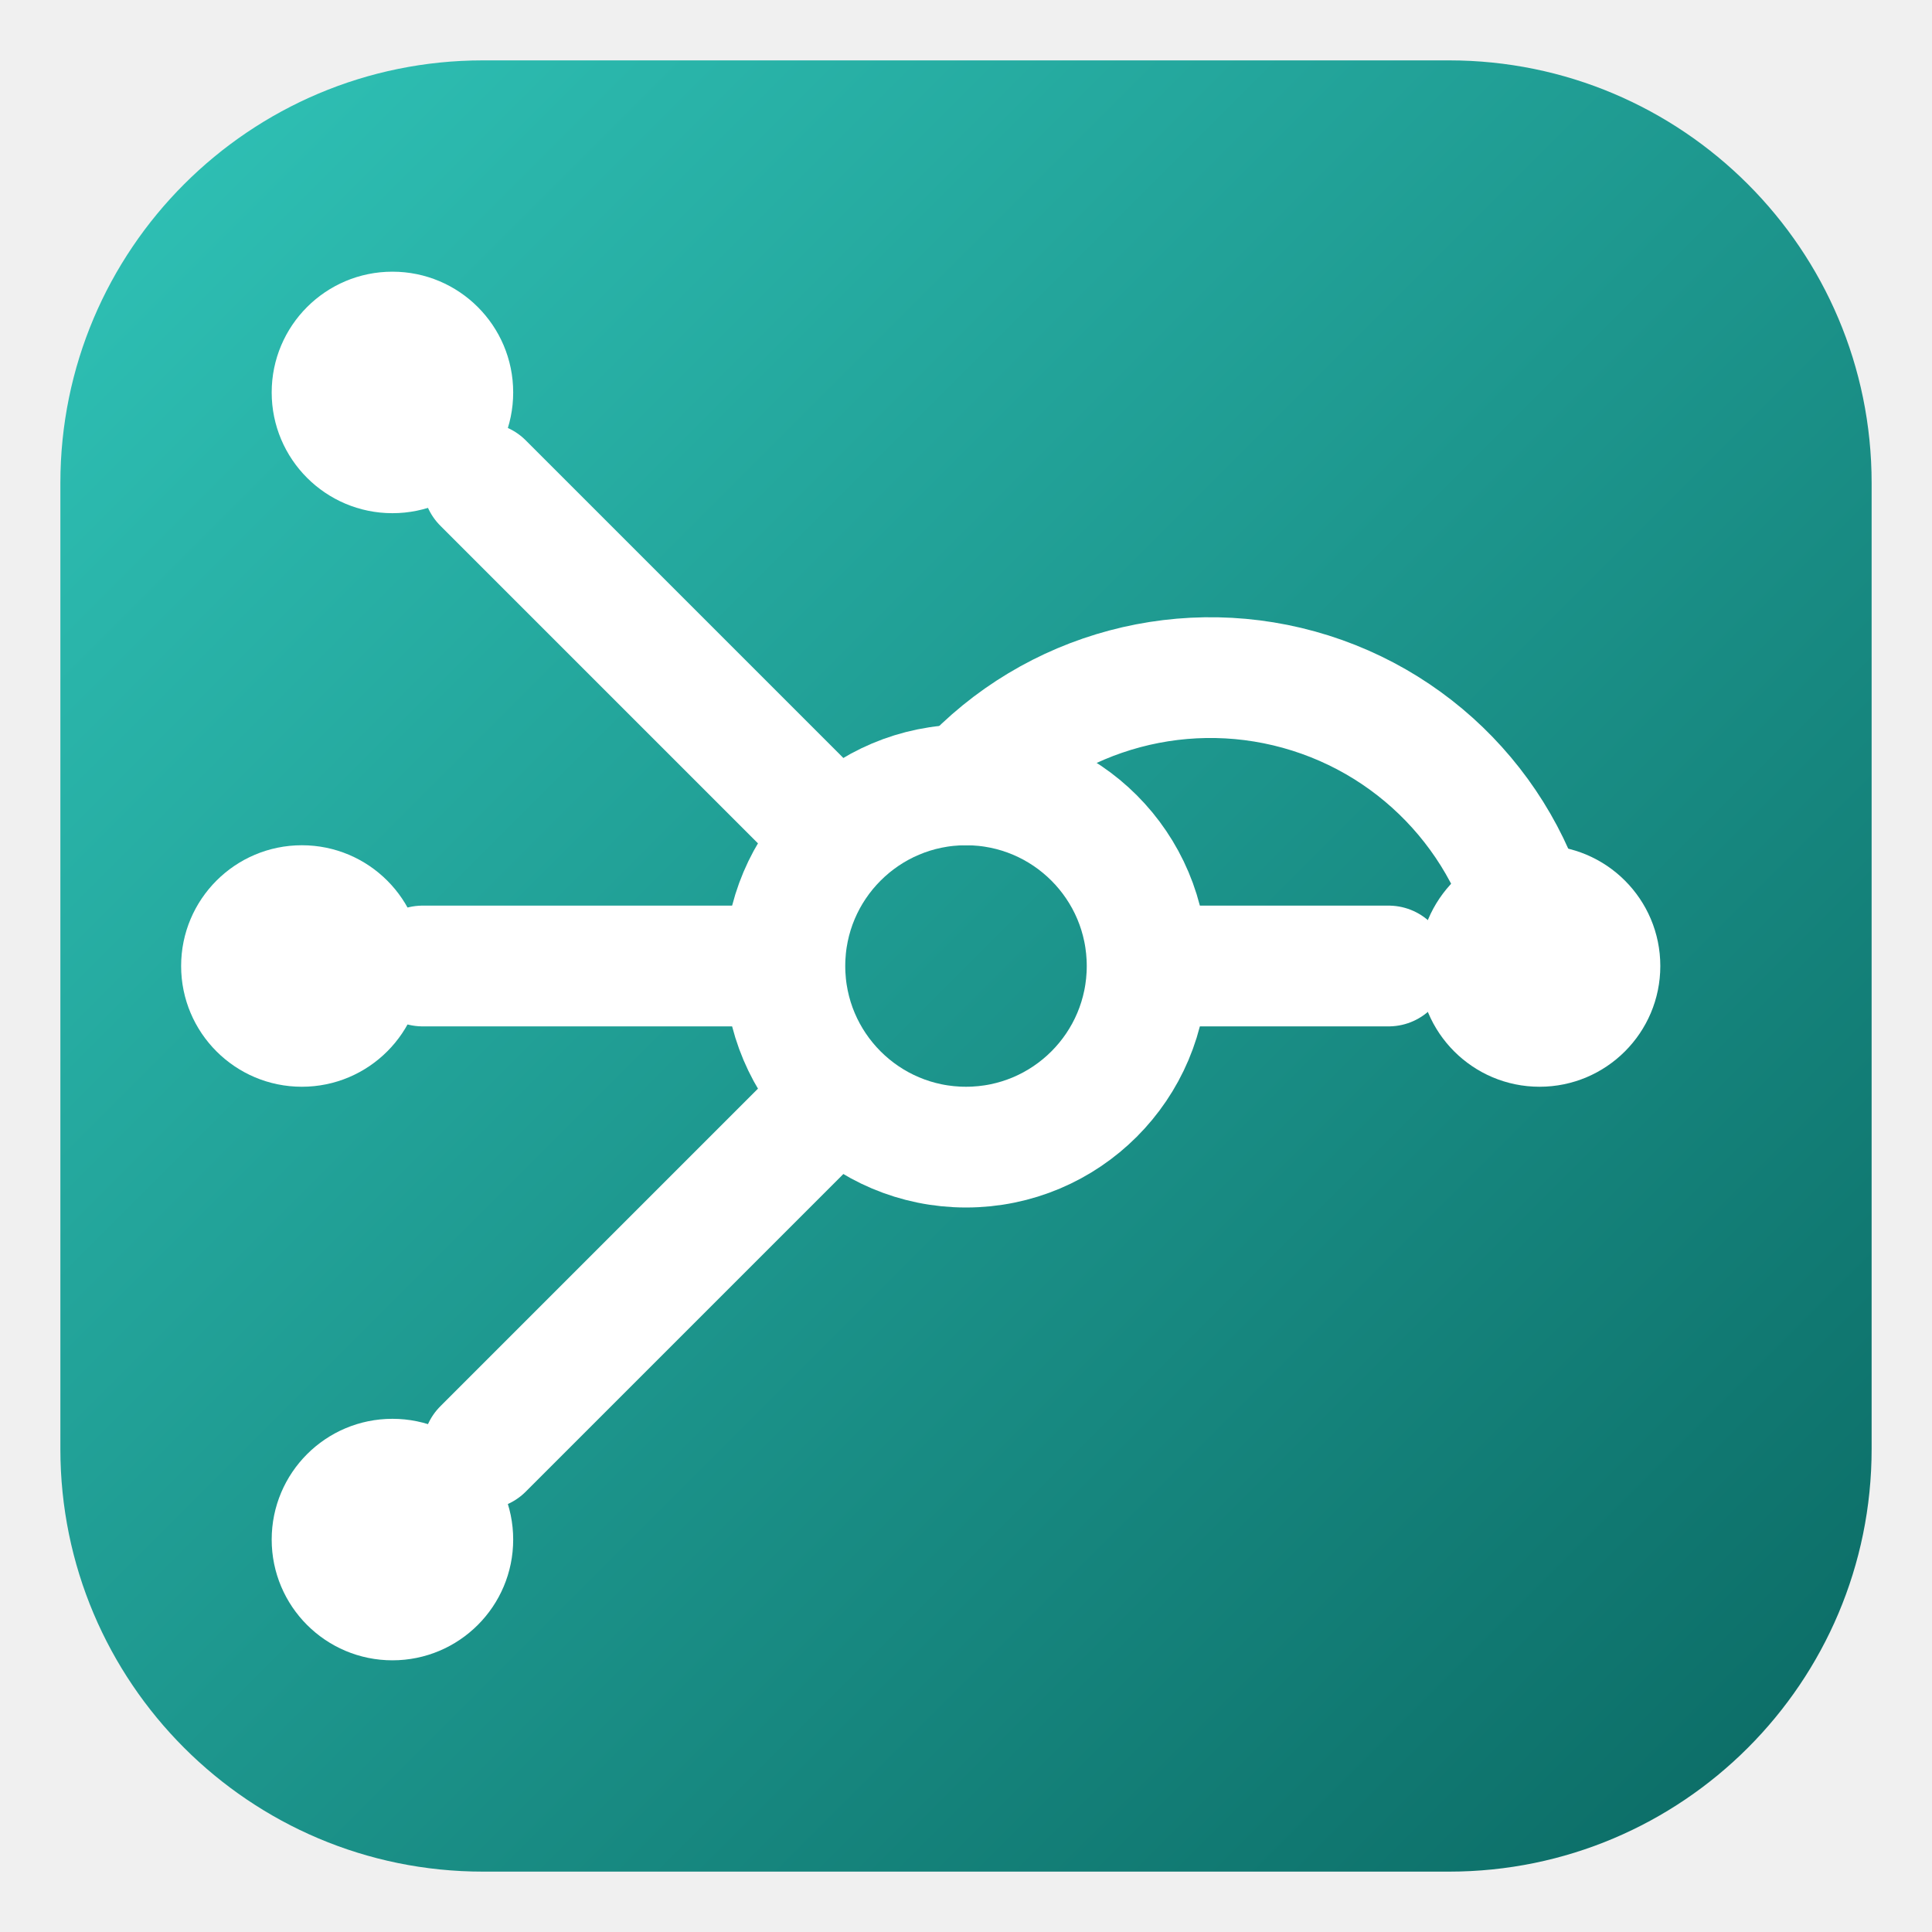
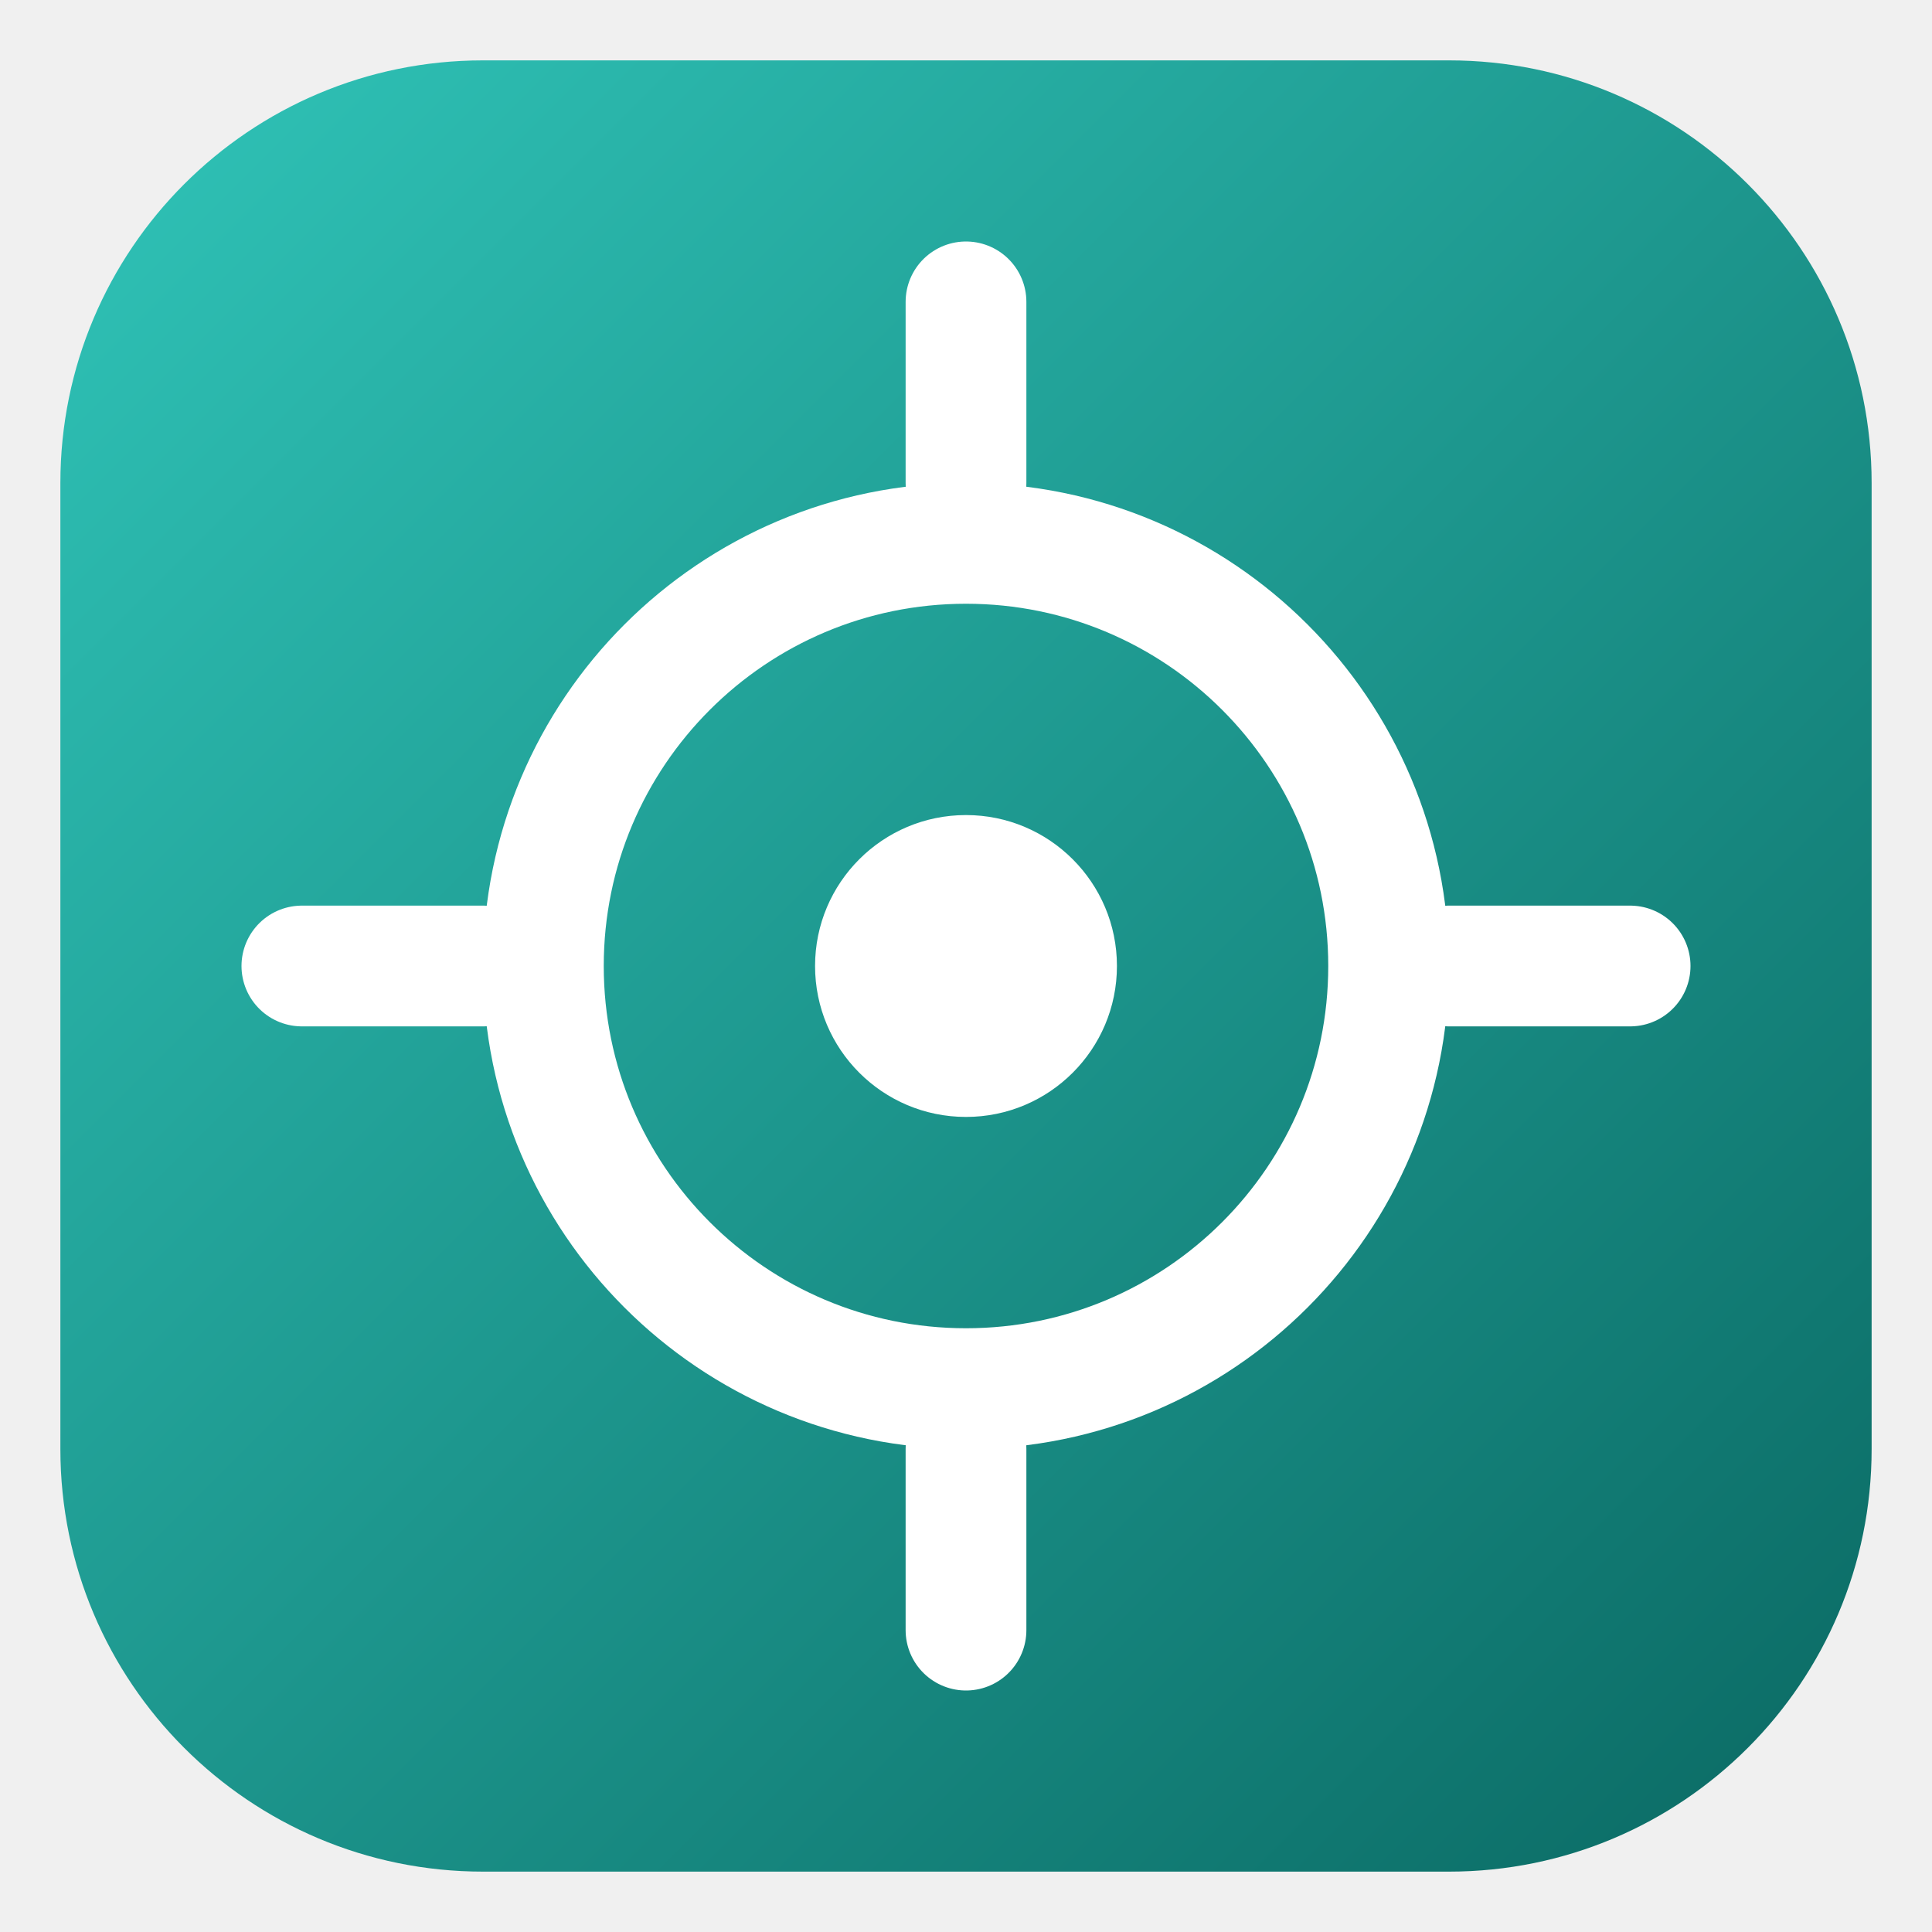
<svg xmlns="http://www.w3.org/2000/svg" viewBox="0 0 64 64">
  <defs>
    <linearGradient id="g" x1="0" y1="0" x2="1" y2="1">
      <stop offset="0" stop-color="#30c4b8" />
      <stop offset="1" stop-color="#0a6963" />
    </linearGradient>
  </defs>
  <rect x="2" y="2" width="60" height="60" rx="14" fill="url(#g)" />
  <g stroke="#fff" stroke-width="4" stroke-linecap="round" fill="none">
-     <circle cx="32" cy="32" r="6" />
-     <line x1="16" y1="16" x2="26.5" y2="26.5" />
-     <line x1="14" y1="32" x2="25" y2="32" />
-     <line x1="16" y1="48" x2="26.5" y2="37.5" />
-     <path d="M 32 26 A 11 11 0 0 1 51 32" />
-     <line x1="39" y1="32" x2="46" y2="32" />
+     <circle cx="32" cy="32" r="14" />
+     <line x1="32" y1="10" x2="32" y2="16" />
+     <line x1="32" y1="48" x2="32" y2="54" />
+     <line x1="10" y1="32" x2="16" y2="32" />
+     <line x1="48" y1="32" x2="54" y2="32" />
  </g>
-   <g fill="#fff">
-     <circle cx="13" cy="13" r="4" />
-     <circle cx="10" cy="32" r="4" />
-     <circle cx="13" cy="51" r="4" />
-     <circle cx="51" cy="32" r="4" />
-   </g>
+   <circle cx="32" cy="32" r="5" fill="#fff" />
</svg>
